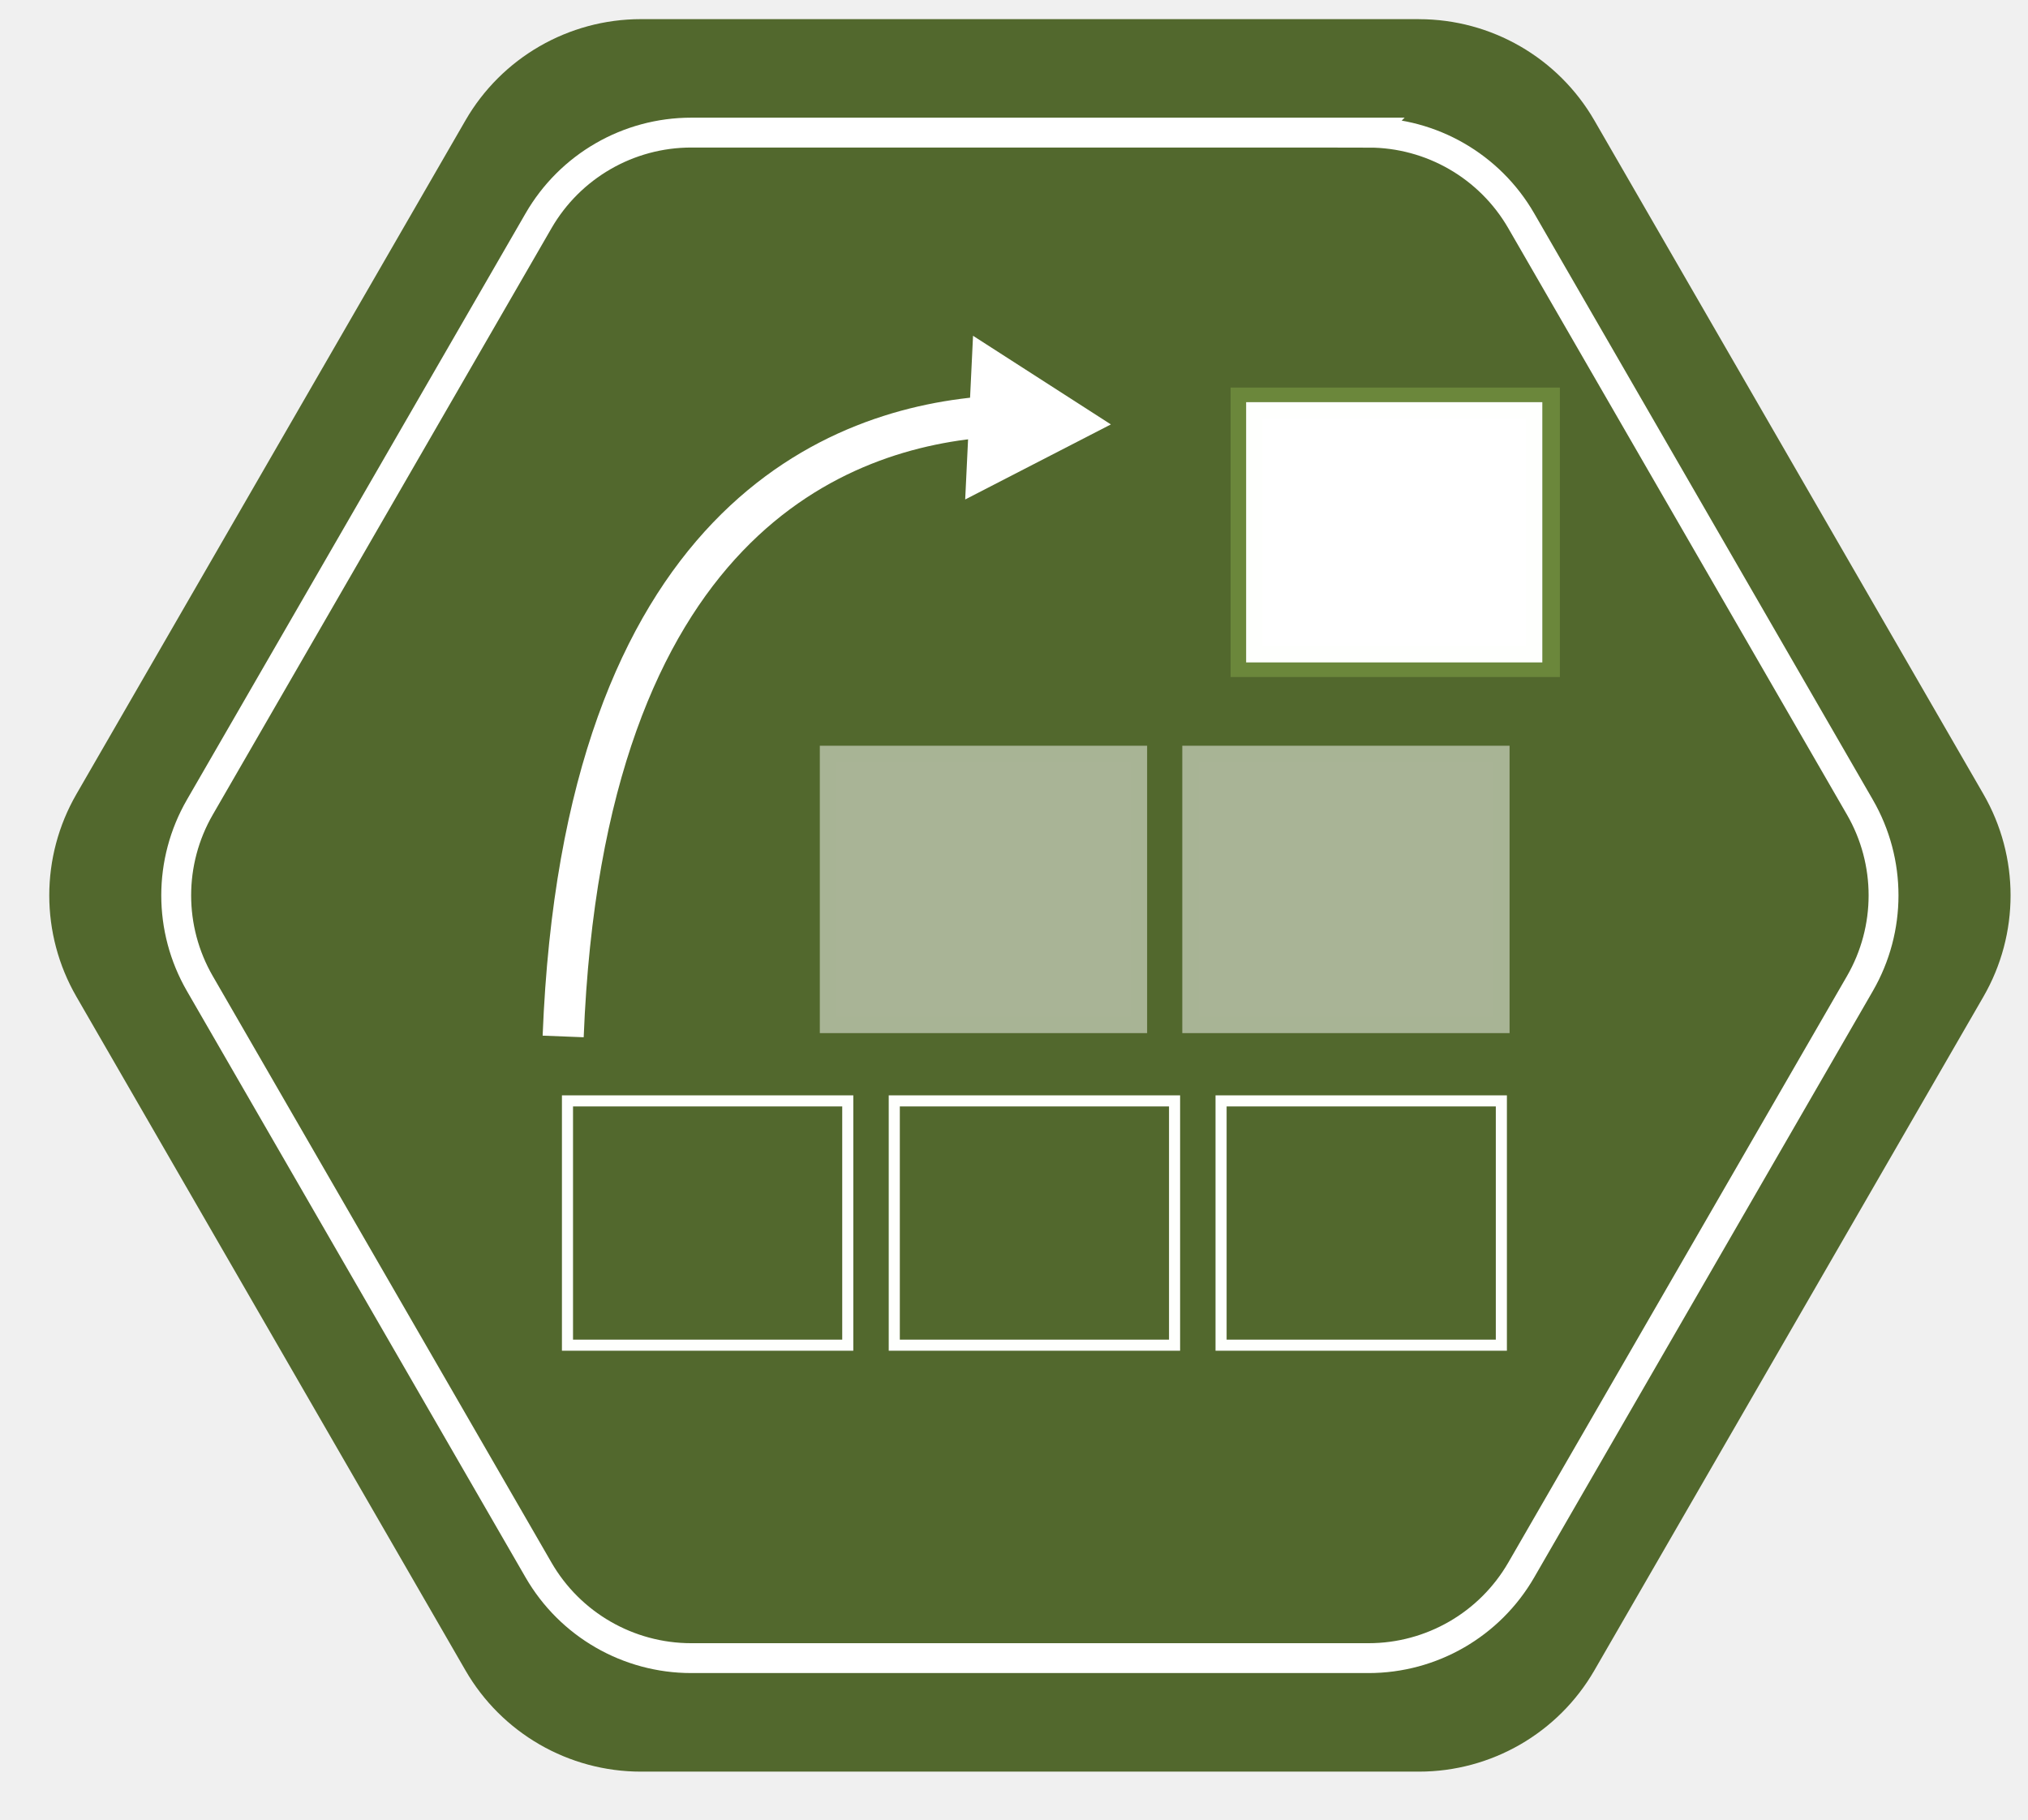
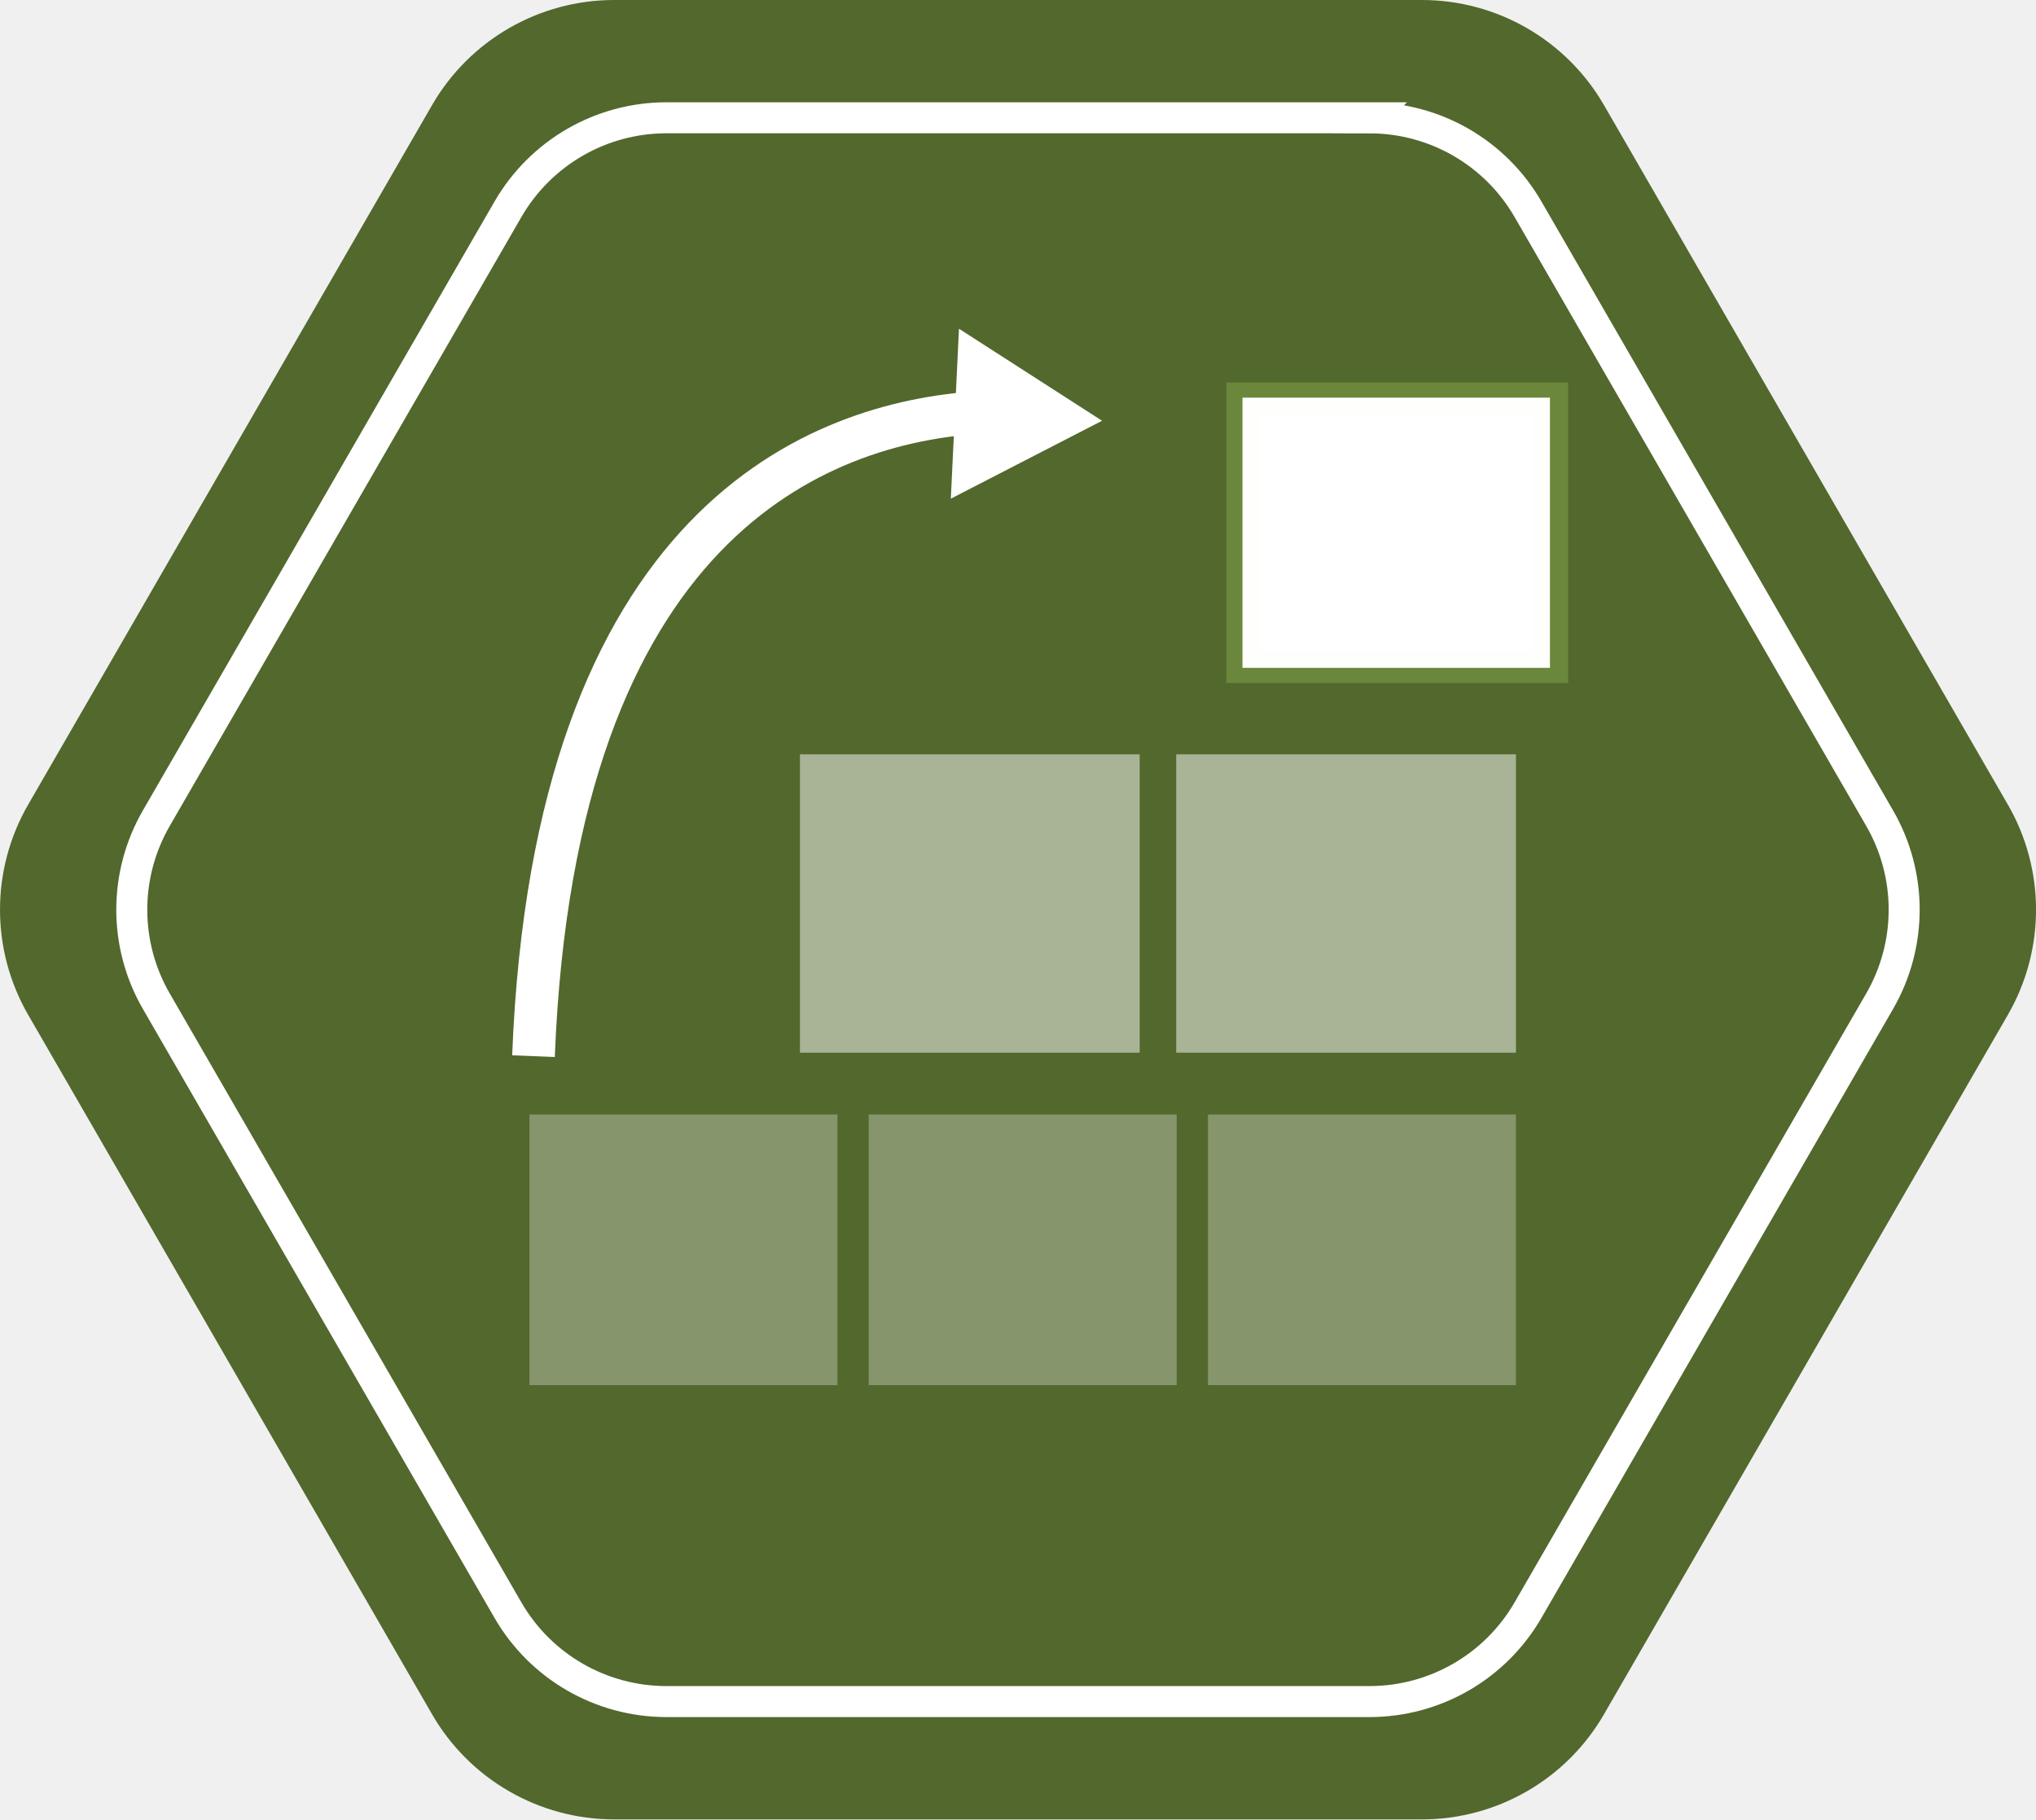
- <svg xmlns="http://www.w3.org/2000/svg" viewBox="0 0 493.6 442.86">
+ <svg xmlns="http://www.w3.org/2000/svg" viewBox="0 0 477.36 426.62">
  <defs>
    <style>
-       .l {
-         stroke-width: 2.7px;
+       .n, .o {
+         fill: #52682d;
      }

-       .l, .m, .n, .o, .p, .q {
+       .p, .q, .r, .s {
+         fill: #fff;
+       }
+ 
+       .q {
+         opacity: .5;
+       }
+ 
+       .q, .t, .r, .u, .s, .o {
        stroke-miterlimit: 10;
      }

-       .l, .m, .o {
+       .q, .r, .s {
        stroke: #fefffd;
-       }
- 
-       .l, .n, .p {
-         fill: none;
-       }
- 
-       .r, .q {
-         fill: #52682d;
-       }
- 
-       .s, .m, .o {
-         fill: #fff;
-       }
- 
-       .m {
-         opacity: .5;
-       }
- 
-       .m, .o {
        stroke-width: 4px;
      }

-       .n {
+       .t {
        stroke-width: 7.27px;
      }

-       .n, .p {
+       .t, .u {
+         fill: none;
        stroke: #fff;
      }

-       .p {
+       .u {
        stroke-width: 10px;
      }

-       .q {
+       .s {
+         opacity: .3;
+       }
+ 
+       .o {
        opacity: .9;
        stroke: #6e8b3d;
        stroke-width: 4.49px;
      }
    </style>
  </defs>
  <g id="a" data-name="Layer 1">
-     <path class="r" d="M345.36,4.66h-189.37c-17.62,0-33.9,9.4-42.7,24.65L18.6,193.32c-8.81,15.26-8.81,34.05,0,49.31l94.69,164c8.81,15.26,25.09,24.65,42.7,24.65h189.37c17.62,0,33.9-9.4,42.7-24.65l94.69-164c8.81-15.26,8.81-34.05,0-49.31L388.06,29.32c-8.81-15.26-25.09-24.65-42.7-24.65Z" />
-     <rect class="q" x="301.75" y="96.6" width="75.66" height="65.96" transform="translate(679.17 259.16) rotate(-180)" />
-     <rect class="o" x="305.3" y="99.9" width="68.09" height="59.36" transform="translate(678.69 259.16) rotate(-180)" />
-     <rect class="l" x="138.12" y="267.99" width="68.22" height="59.47" transform="translate(344.46 595.46) rotate(-180)" />
-     <rect class="l" x="297.2" y="267.99" width="68.22" height="59.47" transform="translate(662.62 595.46) rotate(-180)" />
-     <rect class="m" x="289.76" y="183.54" width="75.66" height="65.96" transform="translate(655.18 433.04) rotate(-180)" />
-     <rect class="l" x="217.66" y="267.99" width="68.22" height="59.47" transform="translate(503.54 595.46) rotate(-180)" />
-     <rect class="m" x="201.54" y="183.54" width="75.66" height="65.96" transform="translate(478.74 433.04) rotate(-180)" />
+     <path class="n" d="M333.37,0h-189.37c-17.62,0-33.9,9.4-42.7,24.65L6.61,188.66c-8.81,15.26-8.81,34.05,0,49.31l94.69,164c8.81,15.26,25.09,24.65,42.7,24.65h189.37c17.62,0,33.9-9.4,42.7-24.65l94.69-164c8.81-15.26,8.81-34.05,0-49.31L376.07,24.65c-8.81-15.26-25.09-24.65-42.7-24.65Z" />
+     <rect class="o" x="289.76" y="91.94" width="75.66" height="65.96" transform="translate(655.19 249.84) rotate(-180)" />
+     <rect class="r" x="293.31" y="95.24" width="68.09" height="59.36" transform="translate(654.71 249.84) rotate(-180)" />
+     <rect class="s" x="126.13" y="263.33" width="68.22" height="59.47" transform="translate(320.48 586.13) rotate(-180)" />
+     <rect class="s" x="285.21" y="263.33" width="68.22" height="59.47" transform="translate(638.64 586.13) rotate(-180)" />
+     <rect class="q" x="277.77" y="178.88" width="75.66" height="65.96" transform="translate(631.2 423.72) rotate(-180)" />
+     <rect class="s" x="205.67" y="263.33" width="68.22" height="59.47" transform="translate(479.56 586.13) rotate(-180)" />
+     <rect class="q" x="189.55" y="178.88" width="75.66" height="65.96" transform="translate(454.76 423.72) rotate(-180)" />
  </g>
  <g id="f" data-name="troubleshoot">
-     <path class="n" d="M333.1,32.28h-164.85c-15.34,0-29.5,8.18-37.17,21.46L48.64,196.51c-7.67,13.29-7.67,29.64,0,42.92l82.43,142.76c7.67,13.29,21.84,21.46,37.17,21.46h164.85c15.34,0,29.5-8.18,37.17-21.46l82.43-142.76c7.67-13.29,7.67-29.64,0-42.92l-82.43-142.76c-7.67-13.29-21.84-21.46-37.17-21.46h0Z" />
+     <path class="t" d="M321.11,27.62h-164.85c-15.34,0-29.5,8.18-37.17,21.46L36.65,191.85c-7.67,13.29-7.67,29.64,0,42.92l82.43,142.76c7.67,13.29,21.84,21.46,37.17,21.46h164.85c15.34,0,29.5-8.18,37.17-21.46l82.43-142.76c7.67-13.29,7.67-29.64,0-42.92l-82.43-142.76c-7.67-13.29-21.84-21.46-37.17-21.46h0Z" />
    <g>
-       <path class="p" d="M137.07,252.31c4.94-125.42,67-148.58,104.67-150.96" />
-       <polygon class="s" points="234.92 121.59 270.38 103.32 236.83 81.74 234.92 121.59" />
+       <path class="u" d="M125.08,247.65c4.94-125.42,67-148.58,104.67-150.96" />
+       <polygon class="p" points="222.93 116.93 258.39 98.66 224.84 77.08 222.93 116.93" />
    </g>
  </g>
</svg>
